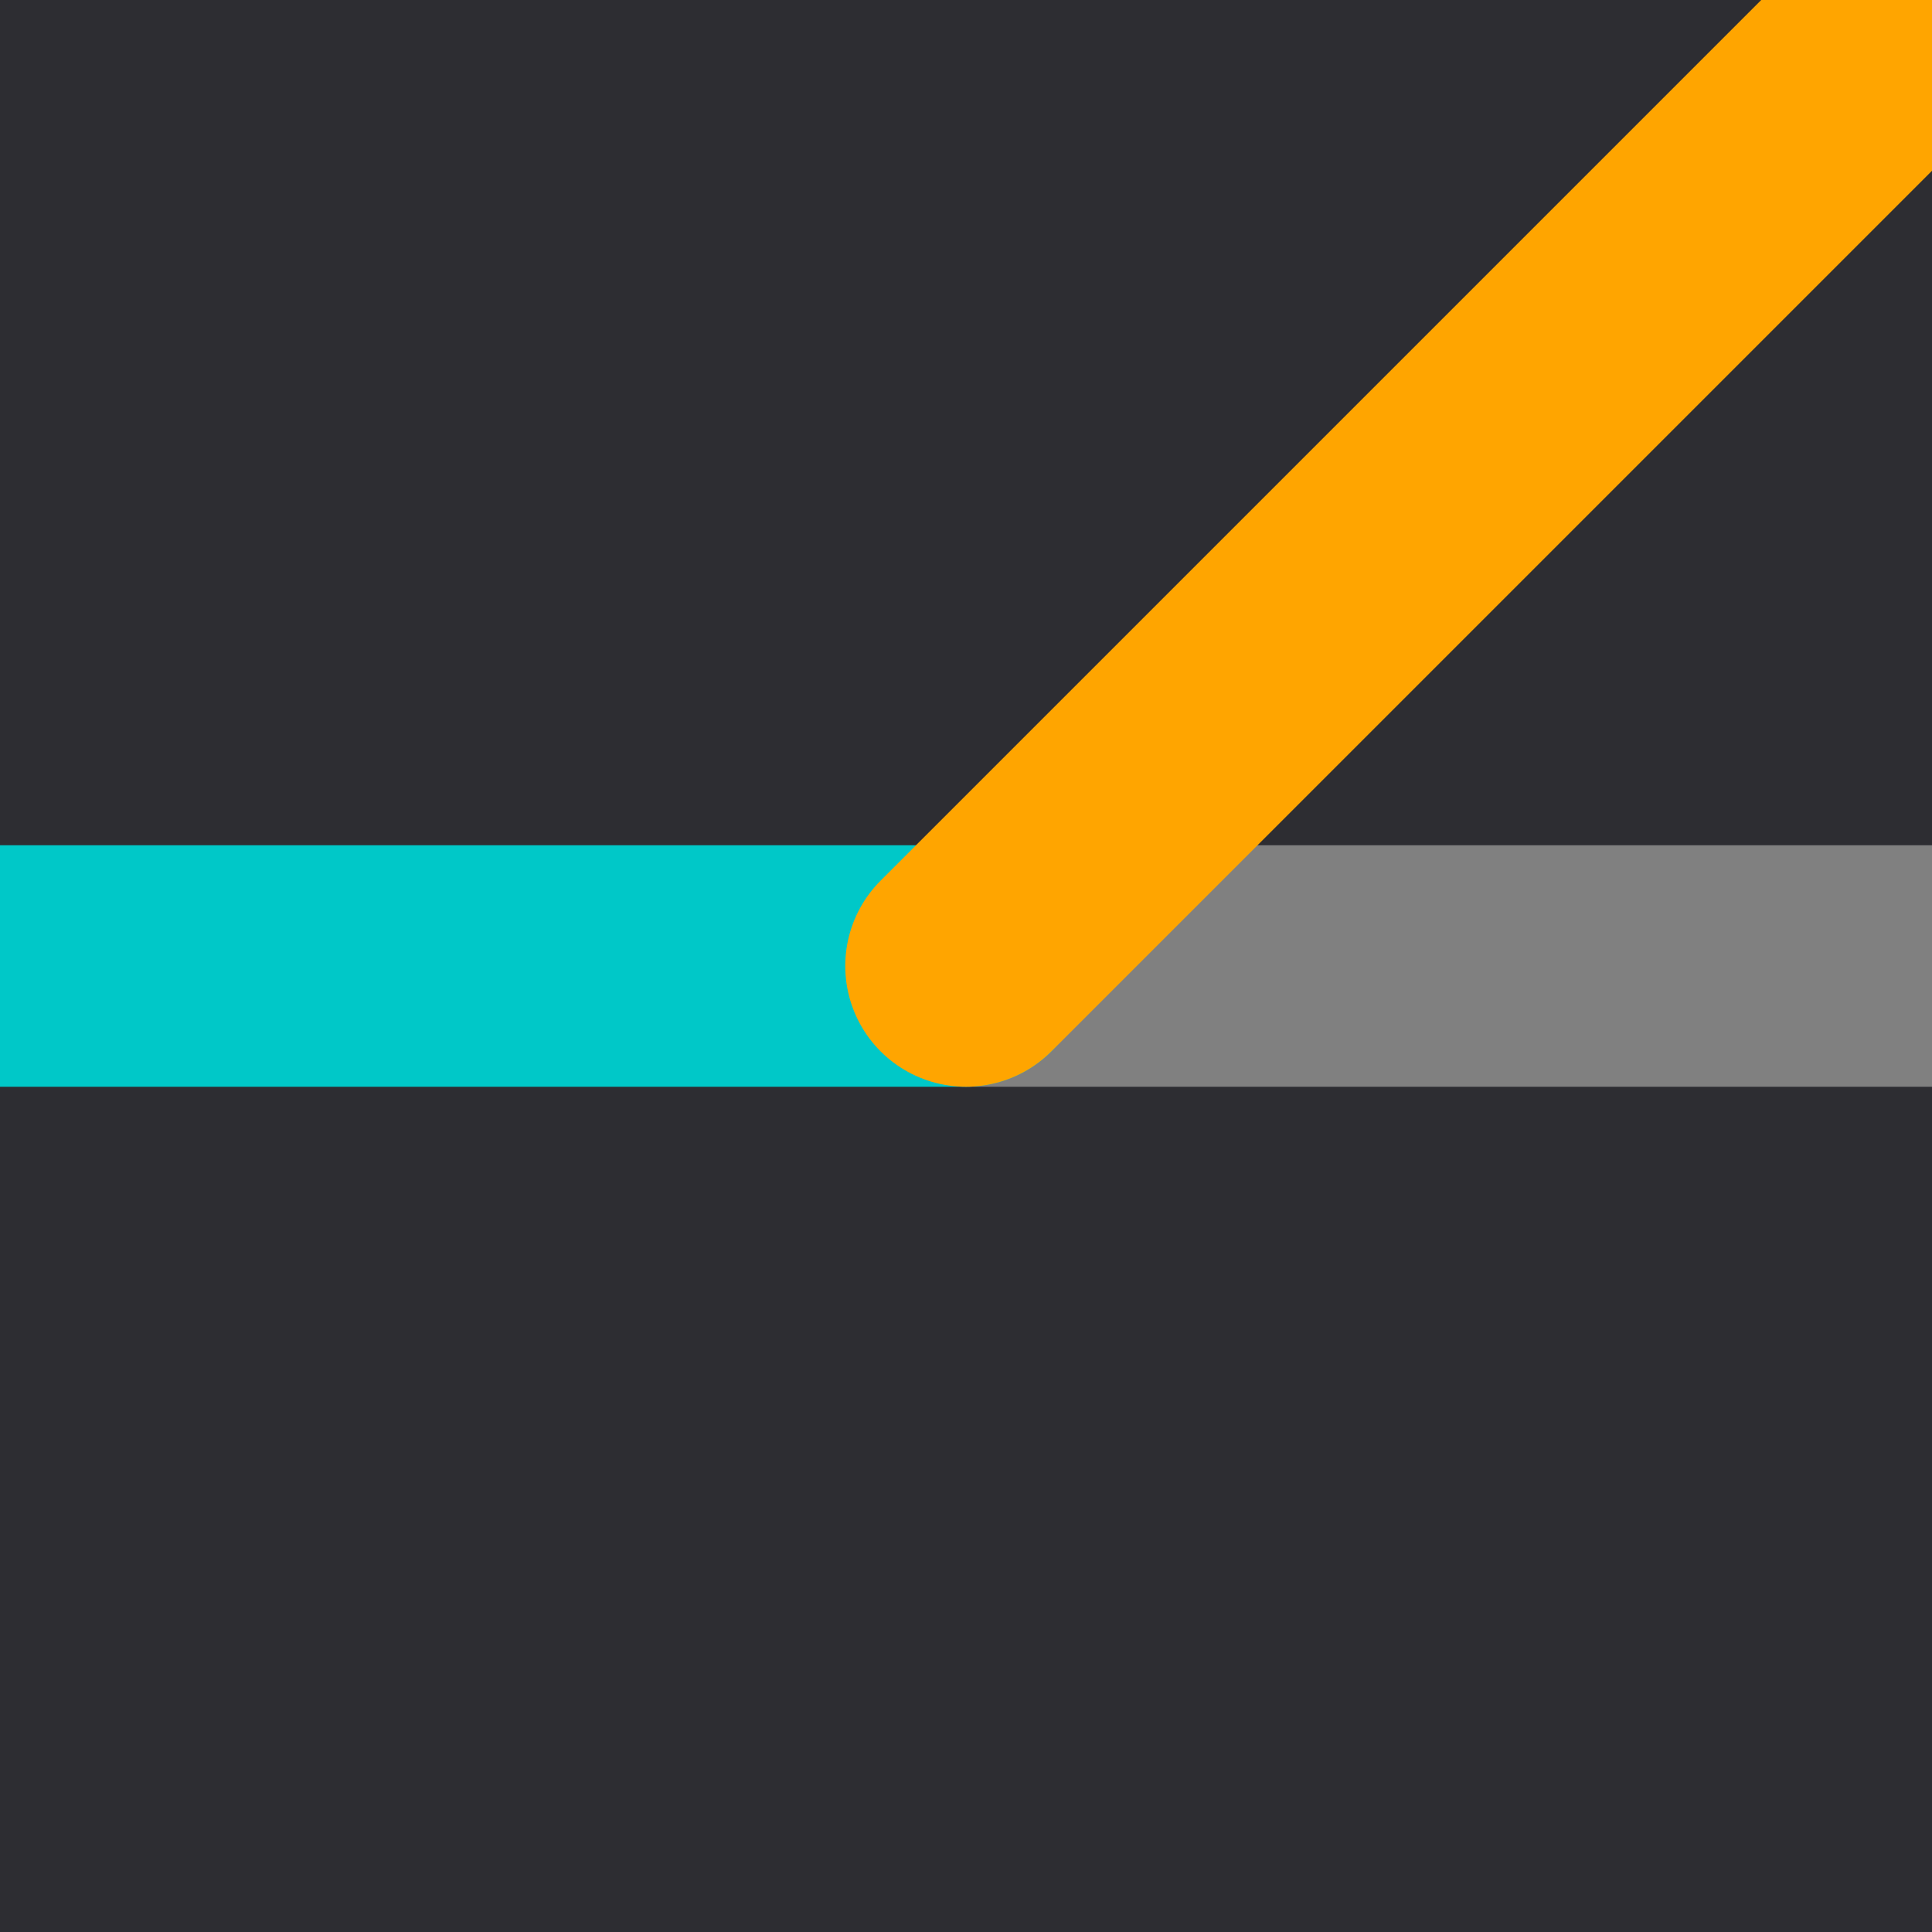
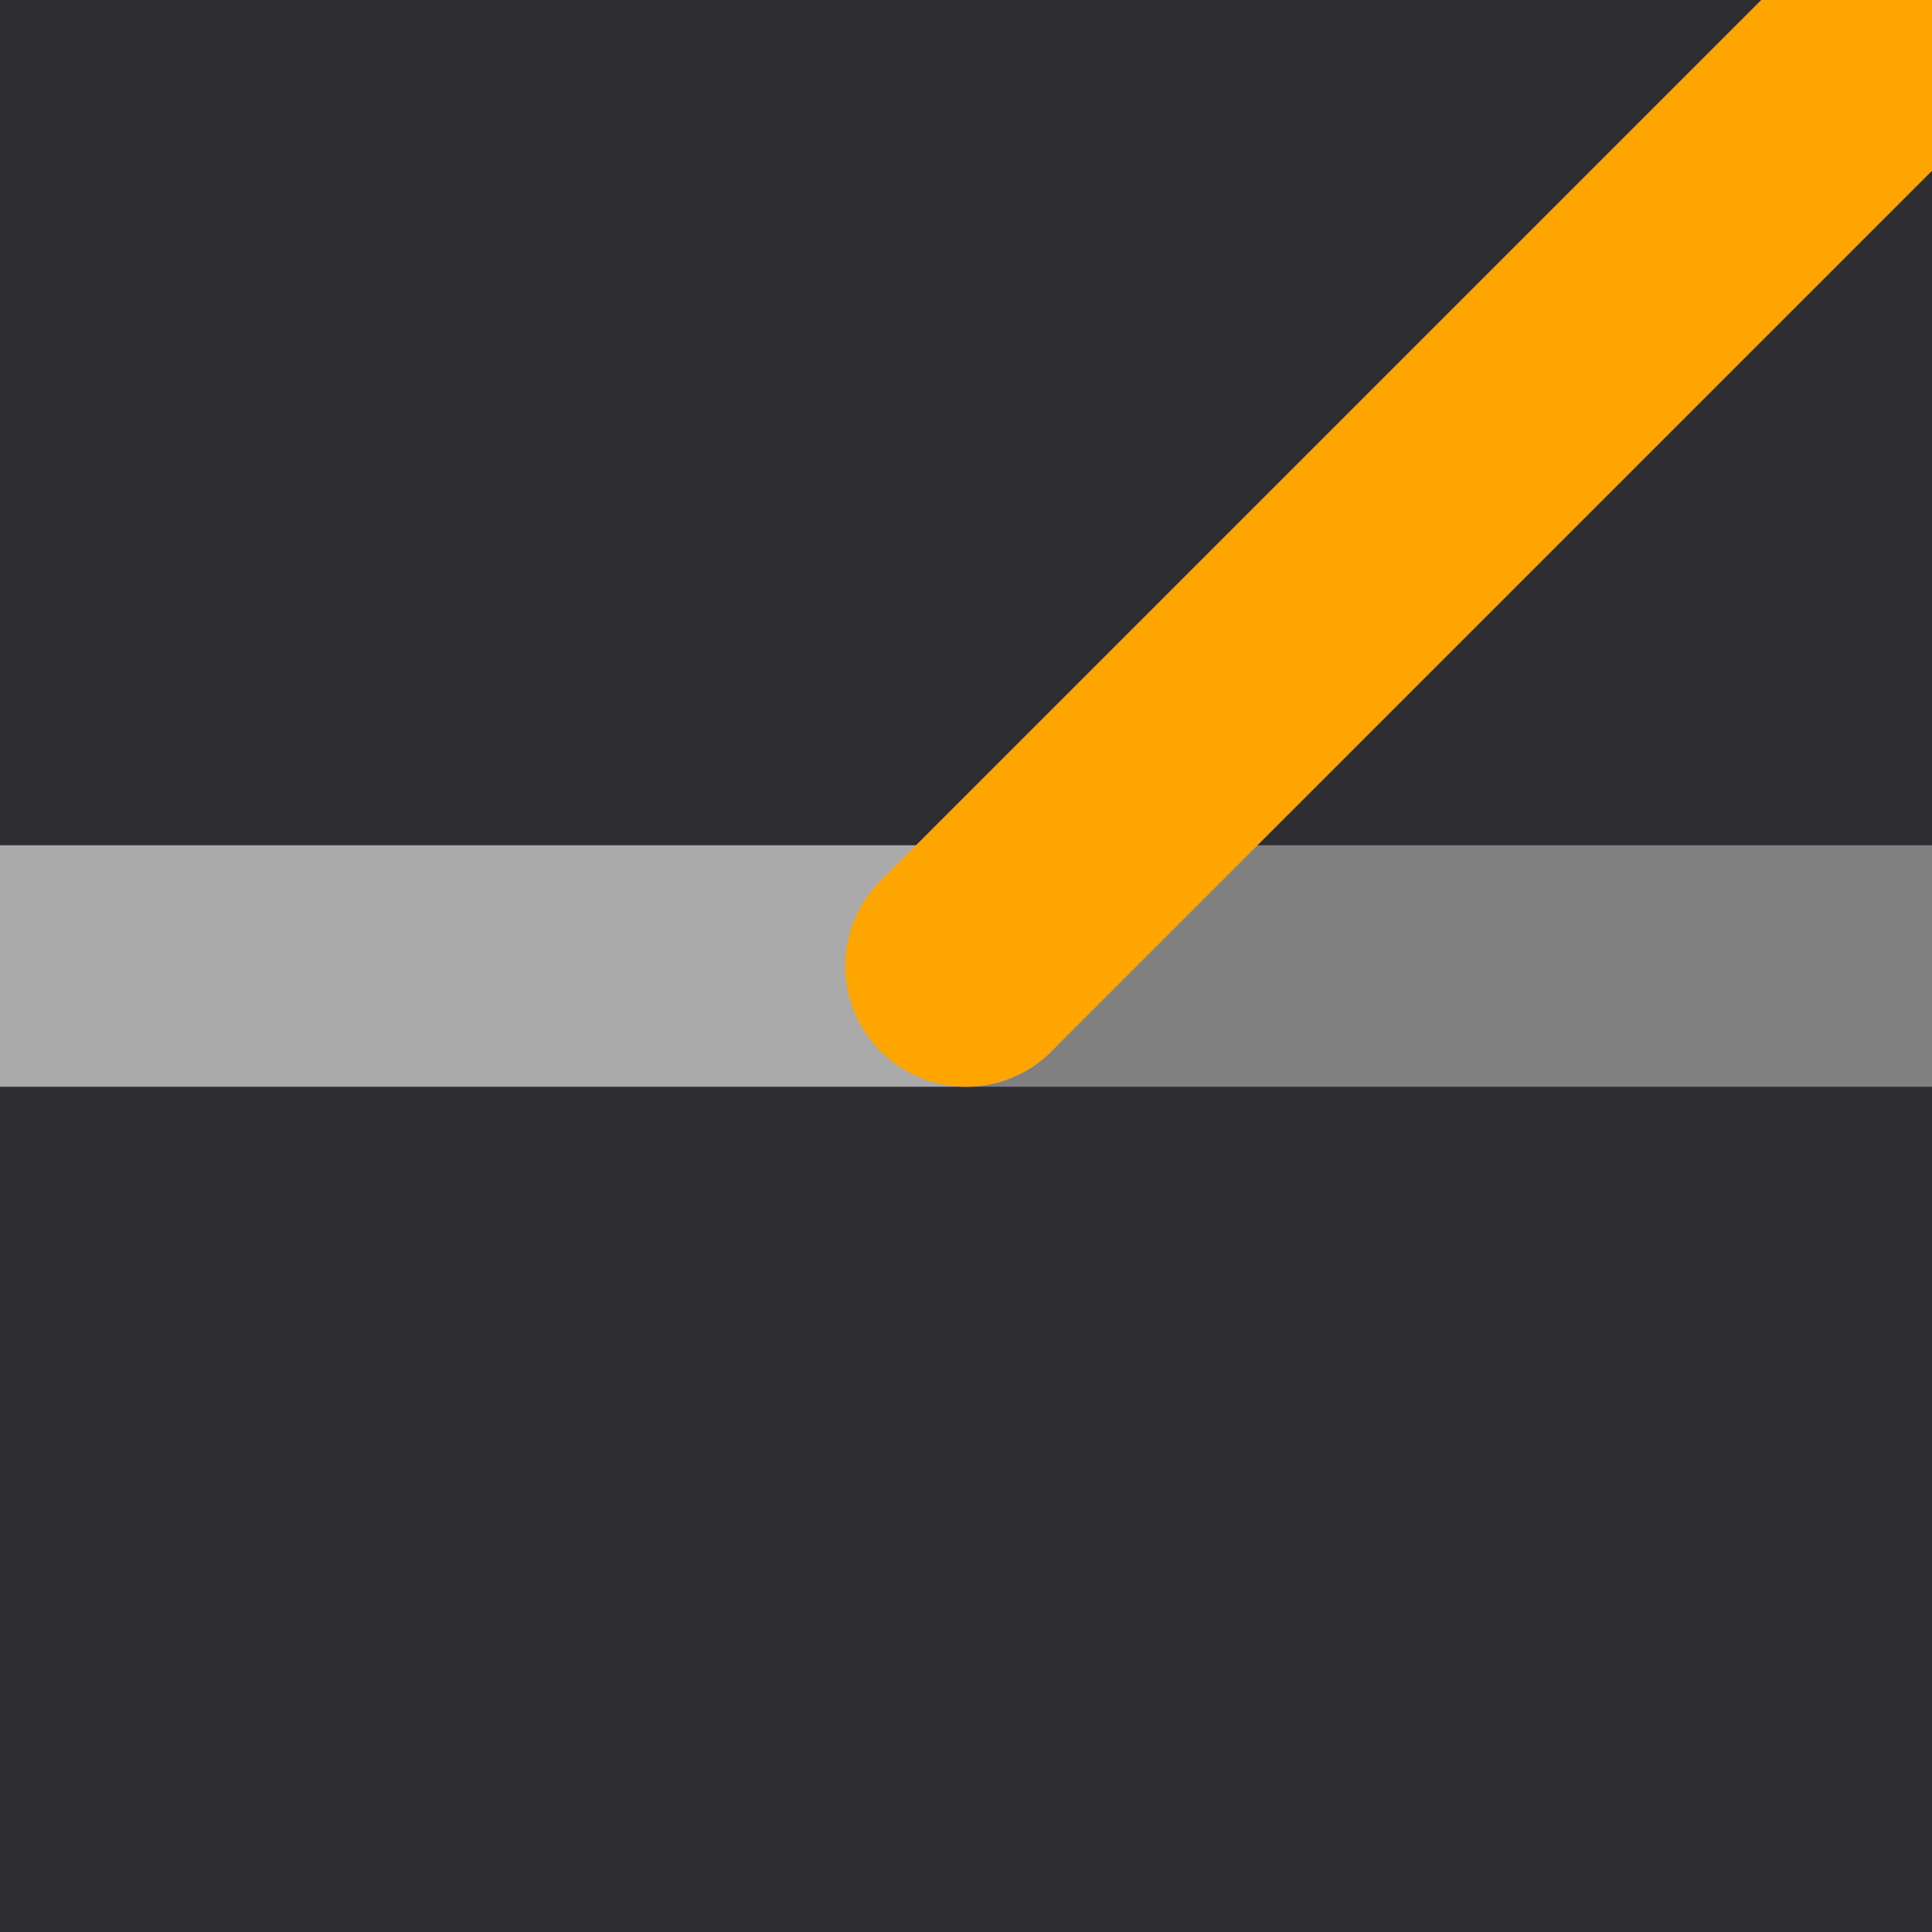
<svg xmlns="http://www.w3.org/2000/svg" viewBox="0 0 32 32">
  <rect x="0" y="0" width="32" height="32" fill="#2d2d32" />
  <line x1="16" y1="16" x2="32" y2="16" stroke="#808080" stroke-width="4" stroke-linecap="round" />
-   <line x1="0" y1="16" x2="16" y2="16" stroke="#00c8c8" stroke-width="4" stroke-linecap="round" />
+   <line x1="0" y1="16" x2="16" y2="16" stroke="#aaaaaa" stroke-width="4" stroke-linecap="round" />
  <line x1="16" y1="16" x2="32" y2="0" stroke="#ffa500" stroke-width="4" stroke-linecap="round" />
</svg>
